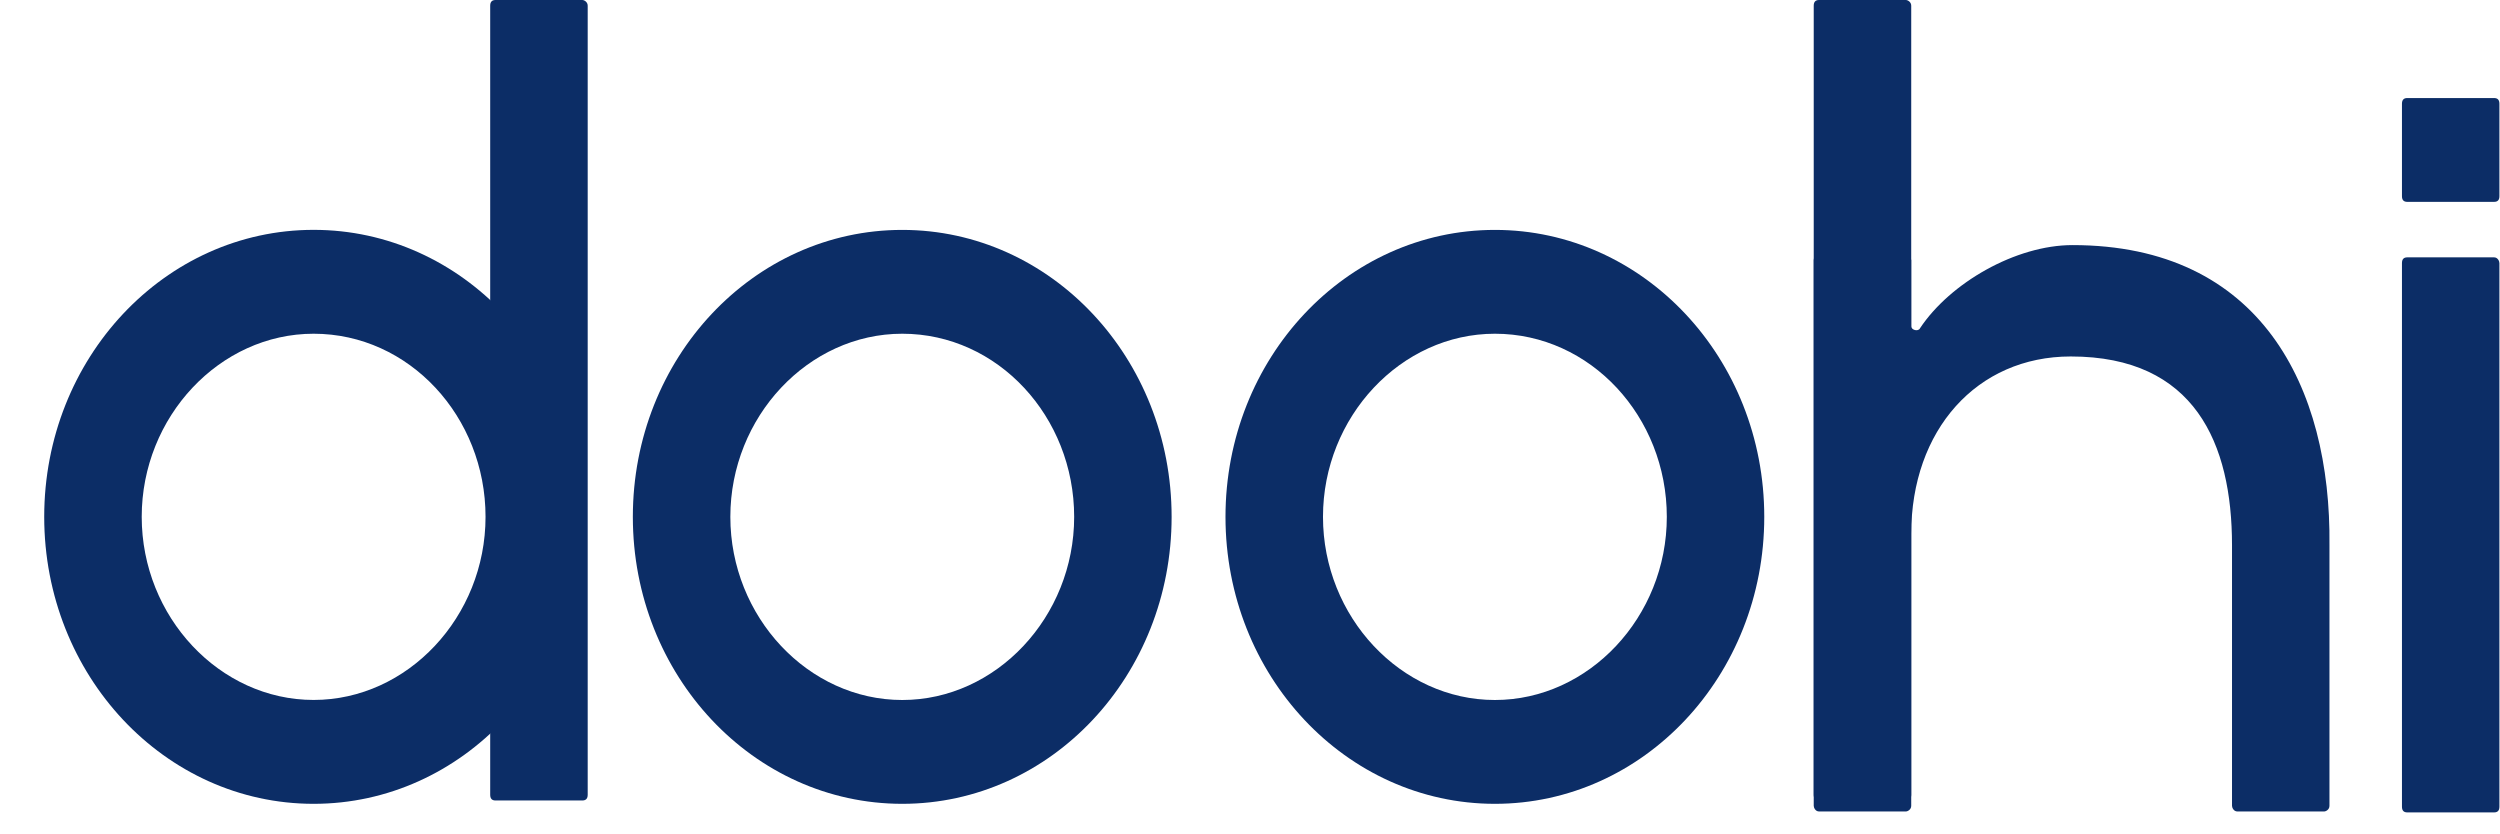
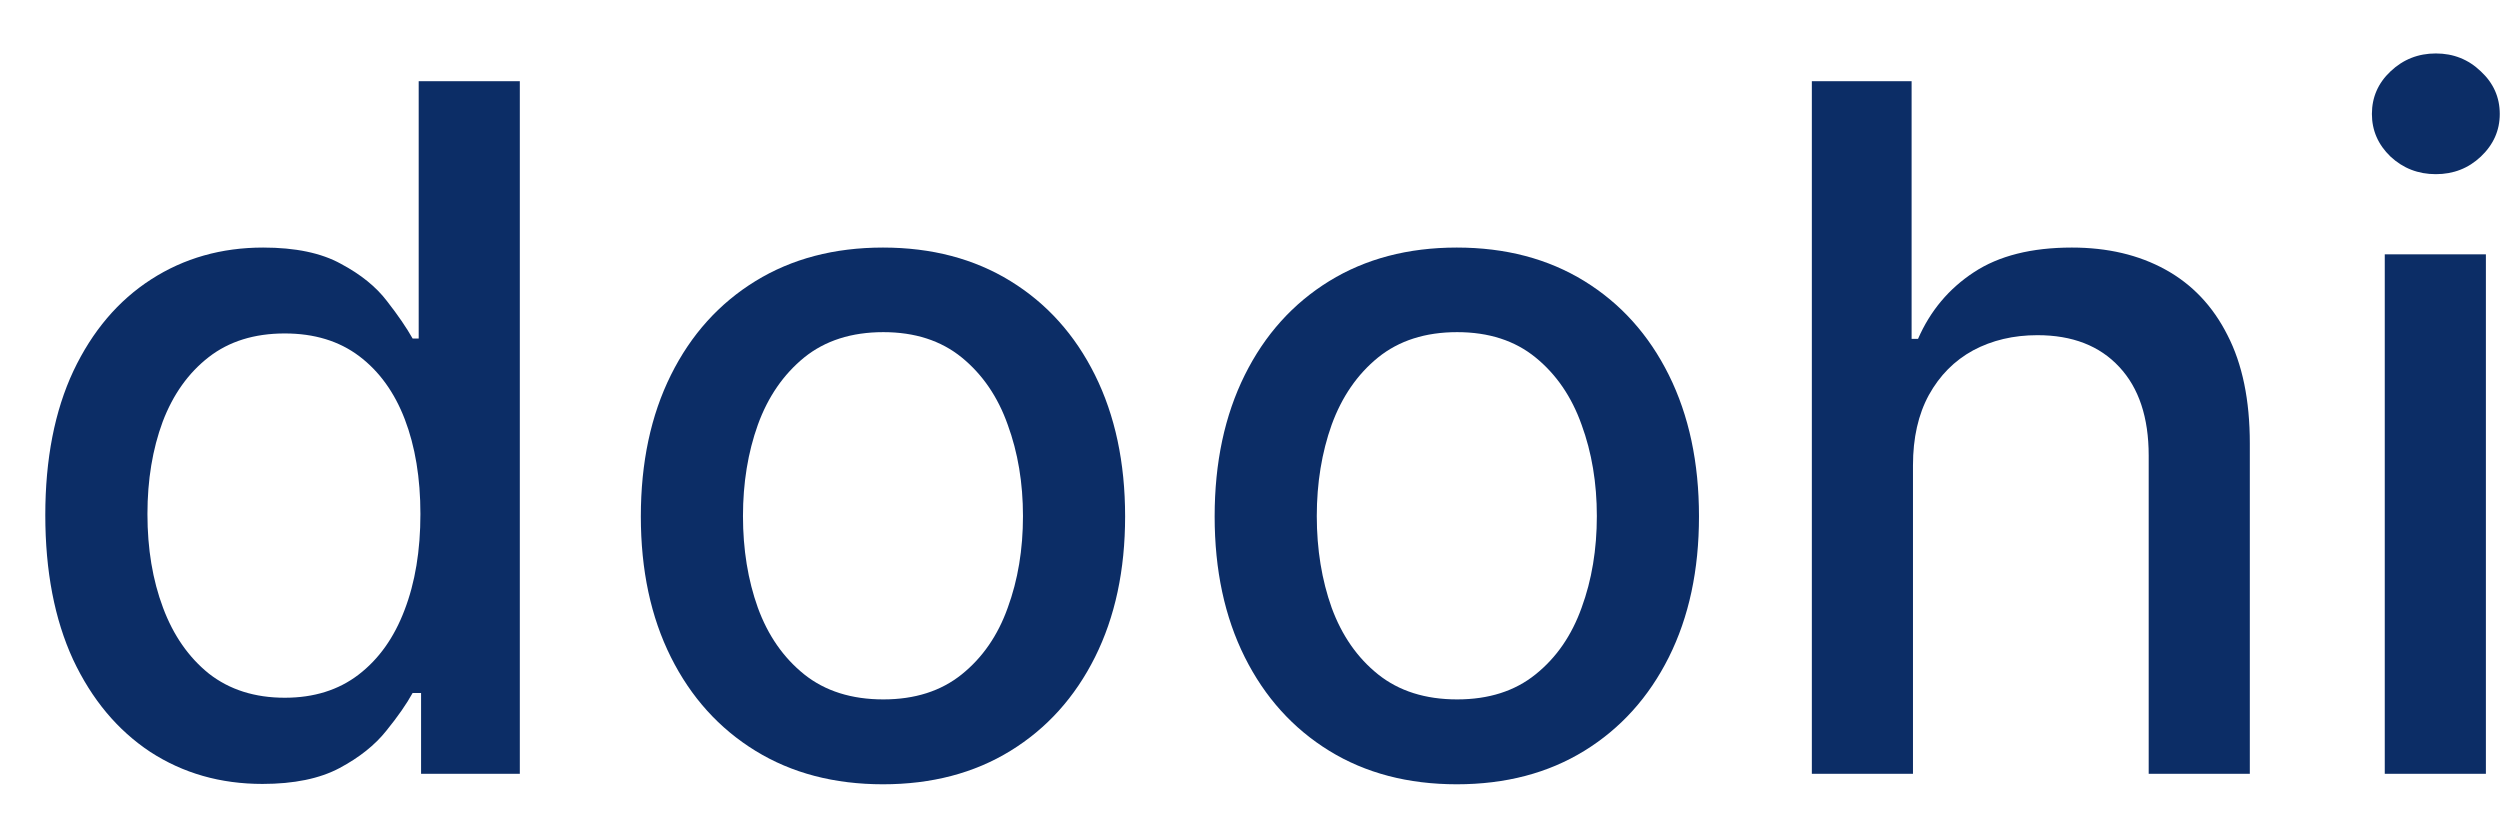
- <svg xmlns="http://www.w3.org/2000/svg" width="51" height="17" viewBox="0 0 51 17" fill="none">
-   <path d="M49.108 2H50.88C50.952 2 50.988 2.039 50.988 2.116V4.003C50.988 4.08 50.952 4.118 50.88 4.118H49.108C49.036 4.118 49 4.08 49 4.003V2.116C49 2.039 49.036 2 49.108 2Z" fill="#0C2D66" />
-   <path d="M49.108 5.25H50.88C50.952 5.25 50.988 5.327 50.988 5.366V16.457C50.988 16.535 50.952 16.573 50.88 16.573H49.108C49.036 16.573 49 16.535 49 16.457V5.366C49 5.289 49.036 5.25 49.108 5.25Z" fill="#0C2D66" />
-   <path d="M10.108 0H11.88C11.916 0 11.989 0.039 11.989 0.116V16.214C11.989 16.291 11.952 16.33 11.88 16.33H10.108C10.036 16.33 10 16.291 10 16.214V0.116C10 0.039 10.036 0 10.108 0Z" fill="#0C2D66" />
-   <path d="M37.108 0H38.88C38.916 0 38.989 0.039 38.989 0.116V16.214C38.989 16.291 38.952 16.33 38.88 16.33H37.108C37.036 16.33 37 16.291 37 16.214V0.116C37 0.039 37.036 0 37.108 0Z" fill="#0C2D66" />
-   <path d="M42.279 5C41.122 5 39.784 5.77 39.169 6.695C39.133 6.772 38.989 6.733 38.989 6.656V5.308C38.989 5.27 38.952 5.193 38.88 5.193H37.108C37.072 5.193 37 5.231 37 5.308V16.439C37 16.477 37.036 16.554 37.108 16.554H38.88C38.916 16.554 38.989 16.515 38.989 16.439V10.893C38.989 8.774 40.326 7.272 42.243 7.272C44.773 7.272 45.533 9.044 45.533 11.124V16.439C45.533 16.477 45.569 16.554 45.641 16.554H47.413C47.449 16.554 47.521 16.515 47.521 16.439V11.124C47.557 7.889 46.111 5 42.279 5Z" fill="#0C2D66" />
-   <path fill-rule="evenodd" clip-rule="evenodd" d="M6.398 4.689C3.361 4.689 0.902 7.308 0.902 10.543C0.902 13.779 3.361 16.398 6.398 16.398C9.435 16.398 11.894 13.779 11.894 10.543C11.894 7.308 9.435 4.689 6.398 4.689ZM6.398 6.808C8.35 6.808 9.905 8.502 9.905 10.543C9.905 12.585 8.314 14.279 6.398 14.279C4.482 14.279 2.891 12.585 2.891 10.543C2.891 8.502 4.482 6.808 6.398 6.808Z" fill="#0C2D66" />
-   <path fill-rule="evenodd" clip-rule="evenodd" d="M18.406 4.69C15.368 4.69 12.91 7.309 12.91 10.544C12.91 13.779 15.368 16.398 18.406 16.398C21.443 16.398 23.901 13.779 23.901 10.544C23.901 7.309 21.443 4.69 18.406 4.69ZM18.406 6.808C20.358 6.808 21.913 8.503 21.913 10.544C21.913 12.585 20.322 14.28 18.406 14.28C16.489 14.28 14.899 12.585 14.899 10.544C14.899 8.503 16.489 6.808 18.406 6.808Z" fill="#0C2D66" />
-   <path fill-rule="evenodd" clip-rule="evenodd" d="M30.496 4.69C27.459 4.69 25 7.309 25 10.544C25 13.779 27.459 16.398 30.496 16.398C33.533 16.398 35.991 13.779 35.991 10.544C35.991 7.309 33.533 4.69 30.496 4.69ZM30.496 6.808C32.448 6.808 34.003 8.503 34.003 10.544C34.003 12.585 32.412 14.28 30.496 14.28C28.579 14.28 26.989 12.585 26.989 10.544C26.989 8.503 28.579 6.808 30.496 6.808Z" fill="#0C2D66" />
+ <svg xmlns="http://www.w3.org/2000/svg" width="42" height="14" viewBox="0 0 42 14" fill="none">
+   <path d="M4.409 13.17C3.705 13.17 3.076 12.991 2.523 12.631C1.974 12.267 1.542 11.75 1.227 11.079C0.917 10.405 0.761 9.597 0.761 8.653C0.761 7.71 0.919 6.903 1.233 6.233C1.551 5.562 1.987 5.049 2.54 4.693C3.093 4.337 3.72 4.159 4.421 4.159C4.962 4.159 5.398 4.25 5.727 4.432C6.061 4.61 6.318 4.818 6.5 5.057C6.686 5.295 6.83 5.506 6.932 5.687H7.034V1.364H8.733V13H7.074V11.642H6.932C6.83 11.828 6.682 12.04 6.489 12.278C6.299 12.517 6.038 12.725 5.705 12.903C5.371 13.081 4.939 13.17 4.409 13.17ZM4.784 11.722C5.273 11.722 5.686 11.593 6.023 11.335C6.364 11.074 6.621 10.712 6.796 10.25C6.974 9.788 7.063 9.25 7.063 8.636C7.063 8.03 6.975 7.5 6.801 7.045C6.627 6.591 6.371 6.237 6.034 5.983C5.697 5.729 5.28 5.602 4.784 5.602C4.273 5.602 3.847 5.735 3.506 6C3.165 6.265 2.907 6.627 2.733 7.085C2.563 7.544 2.477 8.061 2.477 8.636C2.477 9.22 2.564 9.744 2.739 10.21C2.913 10.676 3.171 11.045 3.511 11.318C3.856 11.587 4.28 11.722 4.784 11.722Z" fill="#0C2D66" />
+   <path d="M14.834 13.176C14.016 13.176 13.302 12.989 12.692 12.614C12.082 12.239 11.608 11.714 11.271 11.04C10.934 10.366 10.766 9.578 10.766 8.676C10.766 7.771 10.934 6.979 11.271 6.301C11.608 5.623 12.082 5.097 12.692 4.722C13.302 4.347 14.016 4.159 14.834 4.159C15.652 4.159 16.366 4.347 16.976 4.722C17.586 5.097 18.059 5.623 18.396 6.301C18.733 6.979 18.902 7.771 18.902 8.676C18.902 9.578 18.733 10.366 18.396 11.04C18.059 11.714 17.586 12.239 16.976 12.614C16.366 12.989 15.652 13.176 14.834 13.176ZM14.84 11.75C15.37 11.75 15.809 11.61 16.158 11.329C16.506 11.049 16.764 10.676 16.93 10.21C17.101 9.744 17.186 9.231 17.186 8.67C17.186 8.114 17.101 7.602 16.93 7.136C16.764 6.667 16.506 6.29 16.158 6.006C15.809 5.722 15.37 5.58 14.84 5.58C14.306 5.58 13.862 5.722 13.51 6.006C13.162 6.29 12.902 6.667 12.732 7.136C12.565 7.602 12.482 8.114 12.482 8.67C12.482 9.231 12.565 9.744 12.732 10.21C12.902 10.676 13.162 11.049 13.51 11.329C13.862 11.61 14.306 11.75 14.84 11.75Z" fill="#0C2D66" />
+   <path d="M24.474 13.176C23.656 13.176 22.942 12.989 22.332 12.614C21.723 12.239 21.249 11.714 20.912 11.04C20.575 10.366 20.406 9.578 20.406 8.676C20.406 7.771 20.575 6.979 20.912 6.301C21.249 5.623 21.723 5.097 22.332 4.722C22.942 4.347 23.656 4.159 24.474 4.159C25.293 4.159 26.007 4.347 26.617 4.722C27.226 5.097 27.7 5.623 28.037 6.301C28.374 6.979 28.543 7.771 28.543 8.676C28.543 9.578 28.374 10.366 28.037 11.04C27.7 11.714 27.226 12.239 26.617 12.614C26.007 12.989 25.293 13.176 24.474 13.176ZM24.48 11.75C25.011 11.75 25.45 11.61 25.798 11.329C26.147 11.049 26.404 10.676 26.571 10.21C26.742 9.744 26.827 9.231 26.827 8.67C26.827 8.114 26.742 7.602 26.571 7.136C26.404 6.667 26.147 6.29 25.798 6.006C25.45 5.722 25.011 5.58 24.48 5.58C23.946 5.58 23.503 5.722 23.151 6.006C22.802 6.29 22.543 6.667 22.372 7.136C22.206 7.602 22.122 8.114 22.122 8.67C22.122 9.231 22.206 9.744 22.372 10.21C22.543 10.676 22.802 11.049 23.151 11.329C23.503 11.61 23.946 11.75 24.48 11.75Z" fill="#0C2D66" />
+   <path d="M32.138 7.818V13H30.439V1.364H32.115V5.693H32.223C32.428 5.223 32.74 4.85 33.161 4.574C33.581 4.297 34.13 4.159 34.808 4.159C35.407 4.159 35.93 4.282 36.377 4.528C36.827 4.775 37.176 5.142 37.422 5.631C37.672 6.116 37.797 6.722 37.797 7.449V13H36.098V7.653C36.098 7.013 35.933 6.517 35.604 6.165C35.274 5.809 34.816 5.631 34.229 5.631C33.827 5.631 33.467 5.716 33.149 5.886C32.835 6.057 32.587 6.307 32.405 6.636C32.227 6.962 32.138 7.356 32.138 7.818Z" fill="#0C2D66" />
+   <path d="M40.064 13V4.273H41.763V13H40.064ZM40.922 2.926C40.627 2.926 40.373 2.828 40.161 2.631C39.952 2.43 39.848 2.191 39.848 1.915C39.848 1.634 39.952 1.396 40.161 1.199C40.373 0.998 40.627 0.898 40.922 0.898C41.217 0.898 41.469 0.998 41.678 1.199C41.89 1.396 41.996 1.634 41.996 1.915C41.996 2.191 41.89 2.43 41.678 2.631C41.469 2.828 41.217 2.926 40.922 2.926Z" fill="#0C2D66" />
</svg>
